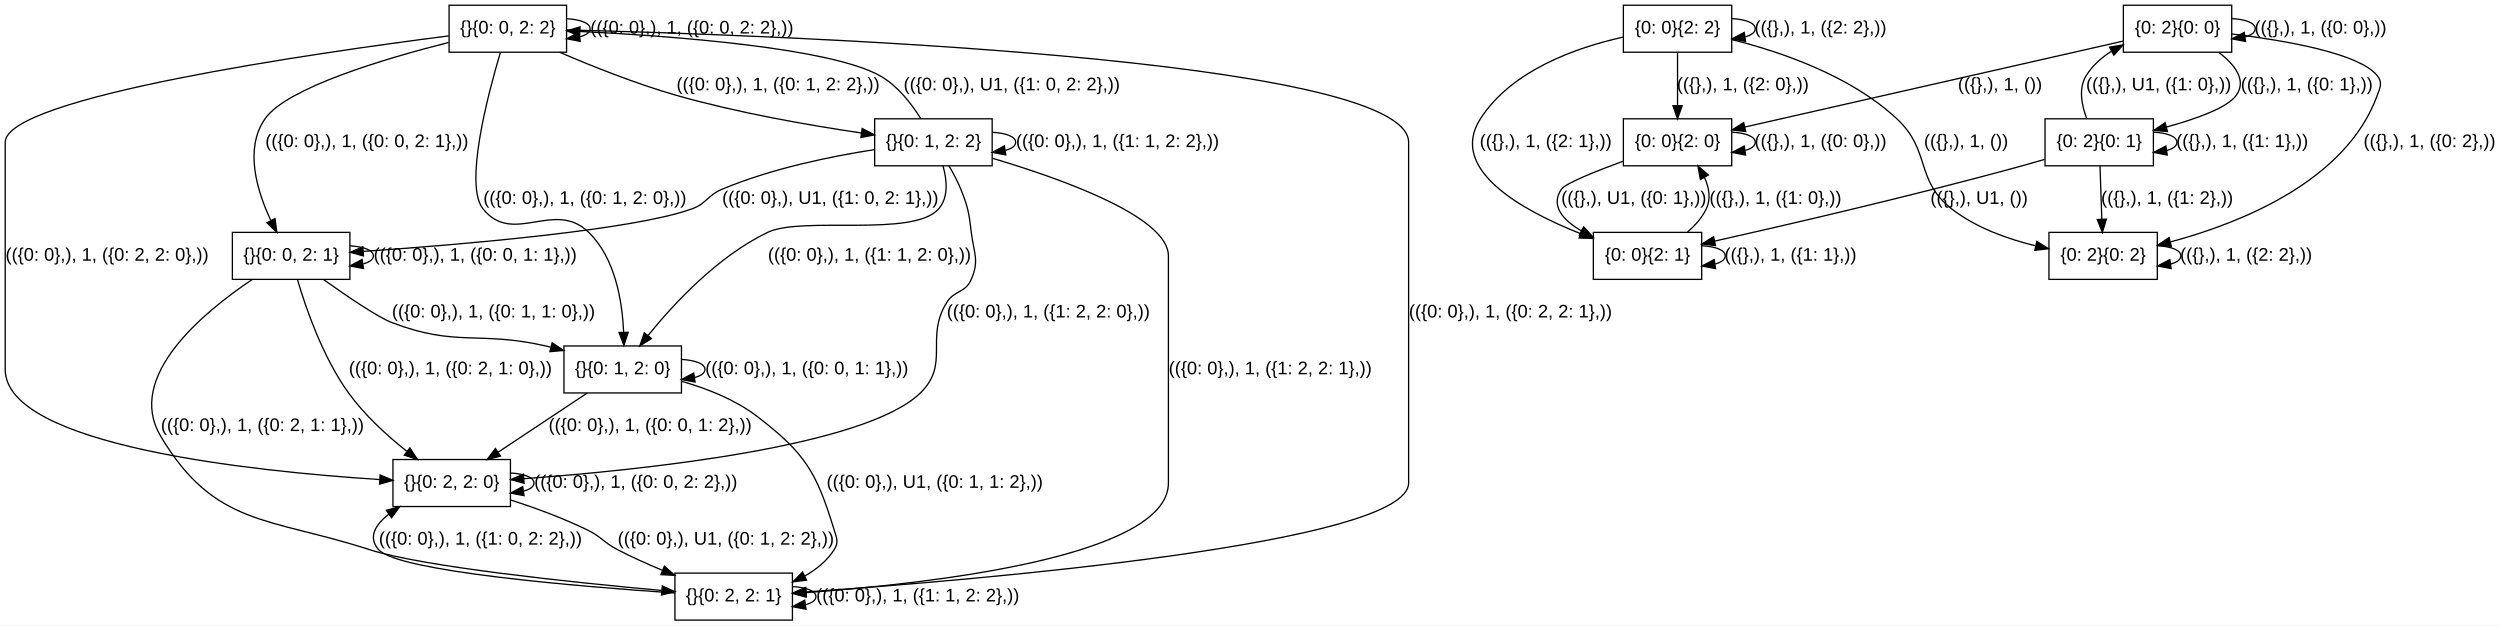
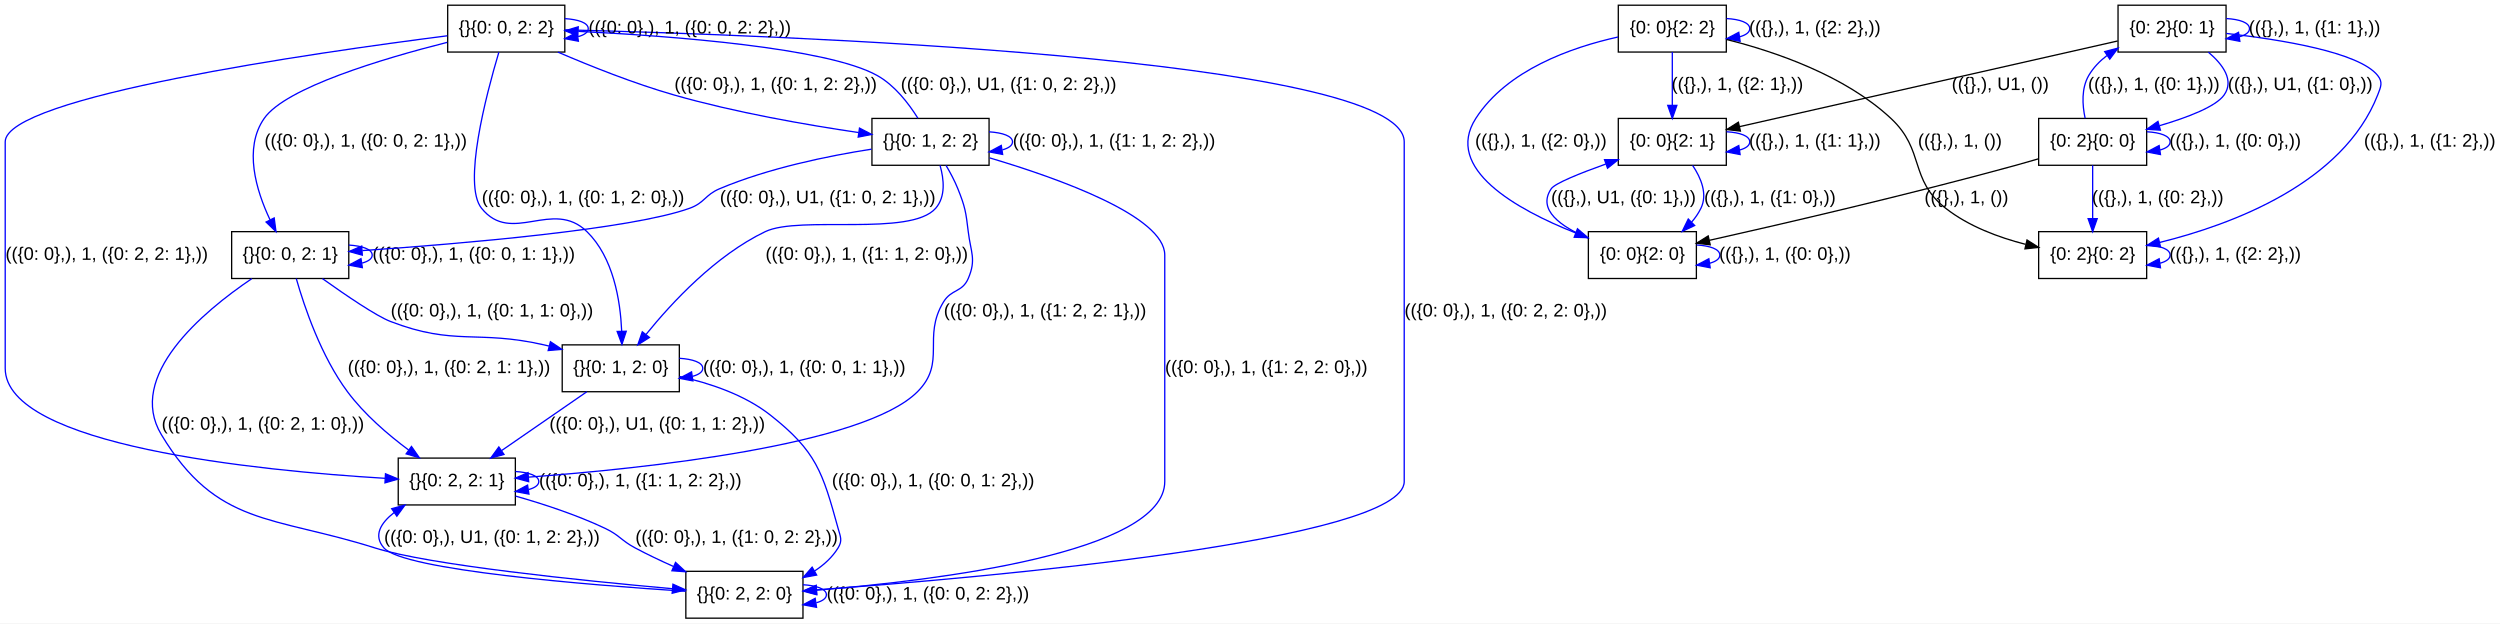
- <svg xmlns="http://www.w3.org/2000/svg" width="1915pt" height="479pt" viewBox="0.00 0.00 1915.00 479.00">
+ <svg xmlns="http://www.w3.org/2000/svg" width="1921pt" height="479pt" viewBox="0.00 0.00 1921.00 479.00">
  <g id="graph0" class="graph" transform="scale(1 1) rotate(0) translate(4 475)">
-     <polygon fill="#ffffff" stroke="transparent" points="-4,4 -4,-475 1911,-475 1911,4 -4,4" />
+     <polygon fill="#ffffff" stroke="transparent" points="-4,4 -4,-475 1917,-475 1917,4 -4,4" />
    <g id="node1" class="node">
      <polygon fill="none" stroke="#000000" points="264,-297 174,-297 174,-261 264,-261 264,-297" />
      <text text-anchor="middle" x="219" y="-275.3" font-family="Arial" font-size="14.00" fill="#000000">{}{0: 0, 2: 1}</text>
    </g>
    <g id="edge1" class="edge">
-       <path fill="none" stroke="#000000" d="M264.02,-286.7C274.39,-286.04 282,-283.47 282,-279 282,-276.21 279.03,-274.16 274.26,-272.85" />
-       <polygon fill="#000000" stroke="#000000" points="274.431,-269.336 264.02,-271.3 273.384,-276.257 274.431,-269.336" />
+       <path fill="none" stroke="#0000ff" d="M264.02,-286.7C274.39,-286.04 282,-283.47 282,-279 282,-276.21 279.03,-274.16 274.26,-272.85" />
+       <polygon fill="#0000ff" stroke="#0000ff" points="274.431,-269.336 264.02,-271.3 273.384,-276.257 274.431,-269.336" />
      <text text-anchor="middle" x="360" y="-275.3" font-family="Arial" font-size="14.00" fill="#000000">(({0: 0},), 1, ({0: 0, 1: 1},))</text>
    </g>
    <g id="node2" class="node">
      <polygon fill="none" stroke="#000000" points="518,-210 428,-210 428,-174 518,-174 518,-210" />
      <text text-anchor="middle" x="473" y="-188.3" font-family="Arial" font-size="14.00" fill="#000000">{}{0: 1, 2: 0}</text>
    </g>
    <g id="edge2" class="edge">
-       <path fill="none" stroke="#000000" d="M243.76,-260.91C261.89,-247.99 285.15,-232.18 296,-228 345.5,-208.91 362.27,-221.77 414,-210 415.26,-209.71 416.54,-209.41 417.82,-209.1" />
-       <polygon fill="#000000" stroke="#000000" points="418.954,-212.422 427.76,-206.53 417.202,-205.645 418.954,-212.422" />
+       <path fill="none" stroke="#0000ff" d="M243.76,-260.91C261.89,-247.99 285.15,-232.18 296,-228 345.5,-208.91 362.27,-221.77 414,-210 415.26,-209.71 416.54,-209.41 417.82,-209.1" />
+       <polygon fill="#0000ff" stroke="#0000ff" points="418.954,-212.422 427.76,-206.53 417.202,-205.645 418.954,-212.422" />
      <text text-anchor="middle" x="374" y="-231.8" font-family="Arial" font-size="14.00" fill="#000000">(({0: 0},), 1, ({0: 1, 1: 0},))</text>
    </g>
    <g id="node3" class="node">
-       <polygon fill="none" stroke="#000000" points="387,-123 297,-123 297,-87 387,-87 387,-123" />
-       <text text-anchor="middle" x="342" y="-101.3" font-family="Arial" font-size="14.00" fill="#000000">{}{0: 2, 2: 0}</text>
+       <polygon fill="none" stroke="#000000" points="392,-123 302,-123 302,-87 392,-87 392,-123" />
+       <text text-anchor="middle" x="347" y="-101.3" font-family="Arial" font-size="14.00" fill="#000000">{}{0: 2, 2: 1}</text>
    </g>
    <g id="edge3" class="edge">
-       <path fill="none" stroke="#000000" d="M223.91,-260.64C230.39,-238.61 243.34,-201.25 263,-174 275.22,-157.05 292.36,-141.43 307.55,-129.36" />
-       <polygon fill="#000000" stroke="#000000" points="309.973,-131.911 315.75,-123.03 305.695,-126.37 309.973,-131.911" />
-       <text text-anchor="middle" x="341" y="-188.3" font-family="Arial" font-size="14.00" fill="#000000">(({0: 0},), 1, ({0: 2, 1: 0},))</text>
+       <path fill="none" stroke="#0000ff" d="M223.66,-260.93C229.96,-238.85 242.82,-201.11 263,-174 275.86,-156.73 293.95,-141.14 310.04,-129.17" />
+       <polygon fill="#0000ff" stroke="#0000ff" points="312.174,-131.946 318.24,-123.26 308.081,-126.268 312.174,-131.946" />
+       <text text-anchor="middle" x="341" y="-188.3" font-family="Arial" font-size="14.00" fill="#000000">(({0: 0},), 1, ({0: 2, 1: 1},))</text>
    </g>
    <g id="node4" class="node">
-       <polygon fill="none" stroke="#000000" points="603,-36 513,-36 513,0 603,0 603,-36" />
-       <text text-anchor="middle" x="558" y="-14.3" font-family="Arial" font-size="14.00" fill="#000000">{}{0: 2, 2: 1}</text>
+       <polygon fill="none" stroke="#000000" points="613,-36 523,-36 523,0 613,0 613,-36" />
+       <text text-anchor="middle" x="568" y="-14.3" font-family="Arial" font-size="14.00" fill="#000000">{}{0: 2, 2: 0}</text>
    </g>
    <g id="edge4" class="edge">
-       <path fill="none" stroke="#000000" d="M189.31,-260.98C150.95,-235.3 92.086,-186.27 119,-141 160.36,-71.424 201.99,-78.937 279,-54 319.38,-40.923 433.56,-29.007 502.7,-22.704" />
-       <polygon fill="#000000" stroke="#000000" points="503.324,-26.162 512.97,-21.779 502.696,-19.19 503.324,-26.162" />
-       <text text-anchor="middle" x="197" y="-144.8" font-family="Arial" font-size="14.00" fill="#000000">(({0: 0},), 1, ({0: 2, 1: 1},))</text>
+       <path fill="none" stroke="#0000ff" d="M189.49,-260.9C151.38,-235.12 92.947,-185.98 120,-141 162.53,-70.295 205.35,-78.928 284,-54 325.37,-40.887 442.49,-28.91 512.74,-22.622" />
+       <polygon fill="#0000ff" stroke="#0000ff" points="513.098,-26.104 522.75,-21.736 512.48,-19.131 513.098,-26.104" />
+       <text text-anchor="middle" x="198" y="-144.8" font-family="Arial" font-size="14.00" fill="#000000">(({0: 0},), 1, ({0: 2, 1: 0},))</text>
    </g>
    <g id="edge5" class="edge">
-       <path fill="none" stroke="#000000" d="M518.02,-199.7C528.39,-199.04 536,-196.47 536,-192 536,-189.21 533.03,-187.16 528.26,-185.85" />
-       <polygon fill="#000000" stroke="#000000" points="528.431,-182.336 518.02,-184.3 527.384,-189.257 528.431,-182.336" />
+       <path fill="none" stroke="#0000ff" d="M518.02,-199.7C528.39,-199.04 536,-196.47 536,-192 536,-189.21 533.03,-187.16 528.26,-185.85" />
+       <polygon fill="#0000ff" stroke="#0000ff" points="528.431,-182.336 518.02,-184.3 527.384,-189.257 528.431,-182.336" />
      <text text-anchor="middle" x="614" y="-188.3" font-family="Arial" font-size="14.00" fill="#000000">(({0: 0},), 1, ({0: 0, 1: 1},))</text>
    </g>
    <g id="edge6" class="edge">
-       <path fill="none" stroke="#000000" d="M445.86,-173.97C426.1,-160.85 399.14,-142.95 377.65,-128.68" />
-       <polygon fill="#000000" stroke="#000000" points="379.375,-125.624 369.11,-123 375.498,-131.452 379.375,-125.624" />
-       <text text-anchor="middle" x="494" y="-144.8" font-family="Arial" font-size="14.00" fill="#000000">(({0: 0},), 1, ({0: 0, 1: 2},))</text>
+       <path fill="none" stroke="#0000ff" d="M446.89,-173.97C427.97,-160.91 402.19,-143.11 381.56,-128.87" />
+       <polygon fill="#0000ff" stroke="#0000ff" points="383.286,-125.808 373.07,-123 379.305,-131.566 383.286,-125.808" />
+       <text text-anchor="middle" x="501" y="-144.8" font-family="Arial" font-size="14.00" fill="#000000">(({0: 0},), U1, ({0: 1, 1: 2},))</text>
    </g>
    <g id="edge7" class="edge">
-       <path fill="none" stroke="#000000" d="M518.14,-182.92C537.36,-177.44 559.18,-168.93 576,-156 613.03,-127.52 621.28,-113.66 635,-69 636.96,-62.627 638.58,-59.624 635,-54 629.53,-45.41 621.42,-38.835 612.48,-33.813" />
-       <polygon fill="#000000" stroke="#000000" points="613.855,-30.588 603.34,-29.291 610.751,-36.863 613.855,-30.588" />
-       <text text-anchor="middle" x="712" y="-101.3" font-family="Arial" font-size="14.00" fill="#000000">(({0: 0},), U1, ({0: 1, 1: 2},))</text>
+       <path fill="none" stroke="#0000ff" d="M518.07,-185.73C540.9,-180.72 567.96,-171.8 588,-156 623.37,-128.11 628.01,-112.42 640,-69 641.77,-62.574 643.5,-59.671 640,-54 635.51,-46.737 629.06,-40.89 621.85,-36.198" />
+       <polygon fill="#0000ff" stroke="#0000ff" points="623.52,-33.121 613.1,-31.203 620.049,-39.2 623.52,-33.121" />
+       <text text-anchor="middle" x="713" y="-101.3" font-family="Arial" font-size="14.00" fill="#000000">(({0: 0},), 1, ({0: 0, 1: 2},))</text>
    </g>
    <g id="edge8" class="edge">
-       <path fill="none" stroke="#000000" d="M387.02,-112.7C397.39,-112.04 405,-109.47 405,-105 405,-102.21 402.03,-100.16 397.26,-98.848" />
-       <polygon fill="#000000" stroke="#000000" points="397.431,-95.334 387.02,-97.299 396.384,-102.255 397.431,-95.334" />
-       <text text-anchor="middle" x="483" y="-101.3" font-family="Arial" font-size="14.00" fill="#000000">(({0: 0},), 1, ({0: 0, 2: 2},))</text>
+       <path fill="none" stroke="#0000ff" d="M392.02,-112.7C402.39,-112.04 410,-109.47 410,-105 410,-102.21 407.03,-100.16 402.26,-98.848" />
+       <polygon fill="#0000ff" stroke="#0000ff" points="402.431,-95.334 392.02,-97.299 401.384,-102.255 402.431,-95.334" />
+       <text text-anchor="middle" x="488" y="-101.3" font-family="Arial" font-size="14.00" fill="#000000">(({0: 0},), 1, ({1: 1, 2: 2},))</text>
    </g>
    <g id="edge9" class="edge">
-       <path fill="none" stroke="#000000" d="M387.25,-92.002C405.87,-85.977 427.38,-78.121 446,-69 456.96,-63.631 458.18,-59.648 469,-54 479.85,-48.335 491.8,-42.958 503.32,-38.17" />
-       <polygon fill="#000000" stroke="#000000" points="504.922,-41.297 512.87,-34.292 502.288,-34.812 504.922,-41.297" />
-       <text text-anchor="middle" x="552" y="-57.8" font-family="Arial" font-size="14.00" fill="#000000">(({0: 0},), U1, ({0: 1, 2: 2},))</text>
+       <path fill="none" stroke="#0000ff" d="M392.19,-93.792C413.57,-87.725 439.14,-79.34 461,-69 472.03,-63.781 473.24,-59.759 484,-54 493.33,-49.007 503.5,-44.173 513.44,-39.753" />
+       <polygon fill="#0000ff" stroke="#0000ff" points="515.089,-42.852 522.86,-35.651 512.294,-36.435 515.089,-42.852" />
+       <text text-anchor="middle" x="562" y="-57.8" font-family="Arial" font-size="14.00" fill="#000000">(({0: 0},), 1, ({1: 0, 2: 2},))</text>
    </g>
    <g id="edge10" class="edge">
-       <path fill="none" stroke="#000000" d="M512.87,-20.766C439.42,-25.732 300.7,-37.23 286,-54 277.7,-63.47 283.45,-72.991 293.89,-81.2" />
-       <polygon fill="#000000" stroke="#000000" points="291.971,-84.128 302.19,-86.926 295.946,-78.366 291.971,-84.128" />
-       <text text-anchor="middle" x="364" y="-57.8" font-family="Arial" font-size="14.00" fill="#000000">(({0: 0},), 1, ({1: 0, 2: 2},))</text>
+       <path fill="none" stroke="#0000ff" d="M522.93,-20.646C448.38,-25.488 306.04,-36.876 291,-54 282.69,-63.46 288.43,-72.979 298.88,-81.189" />
+       <polygon fill="#0000ff" stroke="#0000ff" points="296.961,-84.118 307.18,-86.916 300.937,-78.356 296.961,-84.118" />
+       <text text-anchor="middle" x="374" y="-57.8" font-family="Arial" font-size="14.00" fill="#000000">(({0: 0},), U1, ({0: 1, 2: 2},))</text>
    </g>
    <g id="edge11" class="edge">
-       <path fill="none" stroke="#000000" d="M603.02,-25.701C613.39,-25.038 621,-22.471 621,-18 621,-15.206 618.03,-13.155 613.26,-11.848" />
-       <polygon fill="#000000" stroke="#000000" points="613.431,-8.334 603.02,-10.299 612.384,-15.255 613.431,-8.334" />
-       <text text-anchor="middle" x="699" y="-14.3" font-family="Arial" font-size="14.00" fill="#000000">(({0: 0},), 1, ({1: 1, 2: 2},))</text>
+       <path fill="none" stroke="#0000ff" d="M613.02,-25.701C623.39,-25.038 631,-22.471 631,-18 631,-15.206 628.03,-13.155 623.26,-11.848" />
+       <polygon fill="#0000ff" stroke="#0000ff" points="623.431,-8.334 613.02,-10.299 622.384,-15.255 623.431,-8.334" />
+       <text text-anchor="middle" x="709" y="-14.3" font-family="Arial" font-size="14.00" fill="#000000">(({0: 0},), 1, ({0: 0, 2: 2},))</text>
    </g>
    <g id="node5" class="node">
+       <polygon fill="none" stroke="#000000" points="1322.5,-471 1239.5,-471 1239.5,-435 1322.5,-435 1322.5,-471" />
+       <text text-anchor="middle" x="1281" y="-449.3" font-family="Arial" font-size="14.00" fill="#000000">{0: 0}{2: 2}</text>
+     </g>
+     <g id="edge12" class="edge">
+       <path fill="none" stroke="#0000ff" d="M1322.7,-460.75C1332.9,-460.18 1340.5,-457.59 1340.5,-453 1340.5,-450.13 1337.5,-448.04 1332.8,-446.74" />
+       <polygon fill="#0000ff" stroke="#0000ff" points="1333.104,-443.247 1322.7,-445.25 1332.082,-450.172 1333.104,-443.247" />
+       <text text-anchor="middle" x="1390.5" y="-449.3" font-family="Arial" font-size="14.00" fill="#000000">(({},), 1, ({2: 2},))</text>
+     </g>
+     <g id="node6" class="node">
+       <polygon fill="none" stroke="#000000" points="1645.5,-297 1562.5,-297 1562.5,-261 1645.5,-261 1645.5,-297" />
+       <text text-anchor="middle" x="1604" y="-275.3" font-family="Arial" font-size="14.00" fill="#000000">{0: 2}{0: 2}</text>
+     </g>
+     <g id="edge13" class="edge">
+       <path fill="none" stroke="#000000" d="M1322.8,-444.63C1359.9,-435.35 1413.5,-417.1 1449,-384 1475.3,-359.53 1462.8,-337.19 1491,-315 1508.7,-301.11 1531.8,-292.52 1552.5,-287.24" />
+       <polygon fill="#000000" stroke="#000000" points="1553.561,-290.587 1562.5,-284.9 1551.966,-283.771 1553.561,-290.587" />
+       <text text-anchor="middle" x="1502" y="-362.3" font-family="Arial" font-size="14.00" fill="#000000">(({},), 1, ())</text>
+     </g>
+     <g id="node7" class="node">
+       <polygon fill="none" stroke="#000000" points="1322.5,-384 1239.5,-384 1239.5,-348 1322.5,-348 1322.5,-384" />
+       <text text-anchor="middle" x="1281" y="-362.3" font-family="Arial" font-size="14.00" fill="#000000">{0: 0}{2: 1}</text>
+     </g>
+     <g id="edge14" class="edge">
+       <path fill="none" stroke="#0000ff" d="M1281,-434.97C1281,-423.19 1281,-407.56 1281,-394.16" />
+       <polygon fill="#0000ff" stroke="#0000ff" points="1284.5,-394 1281,-384 1277.5,-394 1284.5,-394" />
+       <text text-anchor="middle" x="1331" y="-405.8" font-family="Arial" font-size="14.00" fill="#000000">(({},), 1, ({2: 1},))</text>
+     </g>
+     <g id="node8" class="node">
+       <polygon fill="none" stroke="#000000" points="1299.5,-297 1216.5,-297 1216.5,-261 1299.5,-261 1299.5,-297" />
+       <text text-anchor="middle" x="1258" y="-275.3" font-family="Arial" font-size="14.00" fill="#000000">{0: 0}{2: 0}</text>
+     </g>
+     <g id="edge15" class="edge">
+       <path fill="none" stroke="#0000ff" d="M1239.3,-446.57C1203.4,-438.61 1153.9,-421.22 1130,-384 1105.2,-345.4 1161.1,-314.11 1206.7,-296.02" />
+       <polygon fill="#0000ff" stroke="#0000ff" points="1208.127,-299.221 1216.2,-292.36 1205.61,-292.689 1208.127,-299.221" />
+       <text text-anchor="middle" x="1180" y="-362.3" font-family="Arial" font-size="14.00" fill="#000000">(({},), 1, ({2: 0},))</text>
+     </g>
+     <g id="edge16" class="edge">
+       <path fill="none" stroke="#0000ff" d="M1645.7,-286.75C1655.9,-286.18 1663.5,-283.59 1663.5,-279 1663.5,-276.13 1660.5,-274.04 1655.8,-272.74" />
+       <polygon fill="#0000ff" stroke="#0000ff" points="1656.104,-269.247 1645.7,-271.25 1655.082,-276.172 1656.104,-269.247" />
+       <text text-anchor="middle" x="1713.5" y="-275.3" font-family="Arial" font-size="14.00" fill="#000000">(({},), 1, ({2: 2},))</text>
+     </g>
+     <g id="edge17" class="edge">
+       <path fill="none" stroke="#0000ff" d="M1322.7,-373.75C1332.9,-373.18 1340.5,-370.59 1340.5,-366 1340.5,-363.13 1337.5,-361.04 1332.8,-359.74" />
+       <polygon fill="#0000ff" stroke="#0000ff" points="1333.104,-356.247 1322.7,-358.25 1332.082,-363.172 1333.104,-356.247" />
+       <text text-anchor="middle" x="1390.5" y="-362.3" font-family="Arial" font-size="14.00" fill="#000000">(({},), 1, ({1: 1},))</text>
+     </g>
+     <g id="edge18" class="edge">
+       <path fill="none" stroke="#0000ff" d="M1296.6,-347.9C1303.2,-338.08 1308.2,-325.78 1303,-315 1301.1,-311.15 1298.7,-307.57 1295.8,-304.3" />
+       <polygon fill="#0000ff" stroke="#0000ff" points="1298.178,-301.729 1288.6,-297.2 1293.263,-306.714 1298.178,-301.729" />
+       <text text-anchor="middle" x="1356" y="-318.8" font-family="Arial" font-size="14.00" fill="#000000">(({},), 1, ({1: 0},))</text>
+     </g>
+     <g id="edge19" class="edge">
+       <path fill="none" stroke="#0000ff" d="M1216.3,-291.98C1195.5,-300.78 1176.9,-313.75 1188,-330 1190.8,-334.1 1209.8,-341.76 1229.9,-348.97" />
+       <polygon fill="#0000ff" stroke="#0000ff" points="1228.905,-352.33 1239.5,-352.34 1231.224,-345.725 1228.905,-352.33" />
+       <text text-anchor="middle" x="1243.5" y="-318.8" font-family="Arial" font-size="14.00" fill="#000000">(({},), U1, ({0: 1},))</text>
+     </g>
+     <g id="edge20" class="edge">
+       <path fill="none" stroke="#0000ff" d="M1299.7,-286.75C1309.9,-286.18 1317.5,-283.59 1317.5,-279 1317.5,-276.13 1314.5,-274.04 1309.8,-272.74" />
+       <polygon fill="#0000ff" stroke="#0000ff" points="1310.104,-269.247 1299.7,-271.25 1309.082,-276.172 1310.104,-269.247" />
+       <text text-anchor="middle" x="1367.5" y="-275.3" font-family="Arial" font-size="14.00" fill="#000000">(({},), 1, ({0: 0},))</text>
+     </g>
+     <g id="node9" class="node">
      <polygon fill="none" stroke="#000000" points="430,-471 340,-471 340,-435 430,-435 430,-471" />
      <text text-anchor="middle" x="385" y="-449.3" font-family="Arial" font-size="14.00" fill="#000000">{}{0: 0, 2: 2}</text>
    </g>
-     <g id="edge12" class="edge">
-       <path fill="none" stroke="#000000" d="M339.59,-442.45C290.02,-429.91 215.47,-407.68 199,-384 183.05,-361.07 192.77,-328.81 203.48,-306.12" />
-       <polygon fill="#000000" stroke="#000000" points="206.687,-307.534 208.07,-297.03 200.438,-304.379 206.687,-307.534" />
+     <g id="edge21" class="edge">
+       <path fill="none" stroke="#0000ff" d="M339.59,-442.45C290.02,-429.91 215.47,-407.68 199,-384 183.05,-361.07 192.77,-328.81 203.48,-306.12" />
+       <polygon fill="#0000ff" stroke="#0000ff" points="206.687,-307.534 208.07,-297.03 200.438,-304.379 206.687,-307.534" />
      <text text-anchor="middle" x="277" y="-362.3" font-family="Arial" font-size="14.00" fill="#000000">(({0: 0},), 1, ({0: 0, 2: 1},))</text>
    </g>
-     <g id="edge13" class="edge">
-       <path fill="none" stroke="#000000" d="M379.31,-434.83C369.42,-401.68 351.47,-333.11 366,-315 389.08,-286.23 420.61,-322.76 447,-297 467.28,-277.21 472.68,-244.27 473.7,-220.56" />
-       <polygon fill="#000000" stroke="#000000" points="477.203,-220.457 473.9,-210.39 470.204,-220.319 477.203,-220.457" />
+     <g id="edge22" class="edge">
+       <path fill="none" stroke="#0000ff" d="M379.31,-434.83C369.42,-401.68 351.47,-333.11 366,-315 389.08,-286.23 420.61,-322.76 447,-297 467.28,-277.21 472.68,-244.27 473.7,-220.56" />
+       <polygon fill="#0000ff" stroke="#0000ff" points="477.203,-220.457 473.9,-210.39 470.204,-220.319 477.203,-220.457" />
      <text text-anchor="middle" x="444" y="-318.8" font-family="Arial" font-size="14.00" fill="#000000">(({0: 0},), 1, ({0: 1, 2: 0},))</text>
    </g>
-     <g id="edge14" class="edge">
-       <path fill="none" stroke="#000000" d="M339.7,-447.5C237.93,-434.51 0,-400.48 0,-366 0,-366 0,-366 0,-192 0,-133.55 189.97,-113.9 286.74,-107.68" />
-       <polygon fill="#000000" stroke="#000000" points="287.175,-111.16 296.94,-107.05 286.743,-104.173 287.175,-111.16" />
-       <text text-anchor="middle" x="78" y="-275.3" font-family="Arial" font-size="14.00" fill="#000000">(({0: 0},), 1, ({0: 2, 2: 0},))</text>
-     </g>
-     <g id="edge15" class="edge">
-       <path fill="none" stroke="#000000" d="M430.01,-452.07C583.21,-448.33 1075,-431.24 1075,-366 1075,-366 1075,-366 1075,-105 1075,-58.595 746.9,-30.913 613.45,-21.573" />
-       <polygon fill="#000000" stroke="#000000" points="613.647,-18.078 603.43,-20.881 613.165,-25.062 613.647,-18.078" />
-       <text text-anchor="middle" x="1153" y="-231.8" font-family="Arial" font-size="14.00" fill="#000000">(({0: 0},), 1, ({0: 2, 2: 1},))</text>
-     </g>
-     <g id="edge16" class="edge">
-       <path fill="none" stroke="#000000" d="M430.02,-460.7C440.39,-460.04 448,-457.47 448,-453 448,-450.21 445.03,-448.16 440.26,-446.85" />
-       <polygon fill="#000000" stroke="#000000" points="440.431,-443.336 430.02,-445.3 439.384,-450.257 440.431,-443.336" />
+     <g id="edge23" class="edge">
+       <path fill="none" stroke="#0000ff" d="M339.7,-447.5C237.93,-434.51 0,-400.48 0,-366 0,-366 0,-366 0,-192 0,-132.54 194.12,-113.36 291.98,-107.46" />
+       <polygon fill="#0000ff" stroke="#0000ff" points="292.205,-110.953 301.99,-106.89 291.807,-103.964 292.205,-110.953" />
+       <text text-anchor="middle" x="78" y="-275.3" font-family="Arial" font-size="14.00" fill="#000000">(({0: 0},), 1, ({0: 2, 2: 1},))</text>
+     </g>
+     <g id="edge24" class="edge">
+       <path fill="none" stroke="#0000ff" d="M430.01,-452.07C583.21,-448.33 1075,-431.24 1075,-366 1075,-366 1075,-366 1075,-105 1075,-59.622 755.43,-31.46 623.72,-21.78" />
+       <polygon fill="#0000ff" stroke="#0000ff" points="623.667,-18.267 613.44,-21.034 623.16,-25.249 623.667,-18.267" />
+       <text text-anchor="middle" x="1153" y="-231.8" font-family="Arial" font-size="14.00" fill="#000000">(({0: 0},), 1, ({0: 2, 2: 0},))</text>
+     </g>
+     <g id="edge25" class="edge">
+       <path fill="none" stroke="#0000ff" d="M430.02,-460.7C440.39,-460.04 448,-457.47 448,-453 448,-450.21 445.03,-448.16 440.26,-446.85" />
+       <polygon fill="#0000ff" stroke="#0000ff" points="440.431,-443.336 430.02,-445.3 439.384,-450.257 440.431,-443.336" />
      <text text-anchor="middle" x="526" y="-449.3" font-family="Arial" font-size="14.00" fill="#000000">(({0: 0},), 1, ({0: 0, 2: 2},))</text>
    </g>
-     <g id="node6" class="node">
+     <g id="node10" class="node">
      <polygon fill="none" stroke="#000000" points="756,-384 666,-384 666,-348 756,-348 756,-384" />
      <text text-anchor="middle" x="711" y="-362.3" font-family="Arial" font-size="14.00" fill="#000000">{}{0: 1, 2: 2}</text>
    </g>
-     <g id="edge17" class="edge">
-       <path fill="none" stroke="#000000" d="M424.68,-434.97C449.84,-424.13 483.32,-410.78 514,-402 561.05,-388.54 615.91,-379 655.77,-373.14" />
-       <polygon fill="#000000" stroke="#000000" points="656.432,-376.581 665.83,-371.69 655.433,-369.652 656.432,-376.581" />
+     <g id="edge26" class="edge">
+       <path fill="none" stroke="#0000ff" d="M424.68,-434.97C449.84,-424.13 483.32,-410.78 514,-402 561.05,-388.54 615.91,-379 655.77,-373.14" />
+       <polygon fill="#0000ff" stroke="#0000ff" points="656.432,-376.581 665.83,-371.69 655.433,-369.652 656.432,-376.581" />
      <text text-anchor="middle" x="592" y="-405.8" font-family="Arial" font-size="14.00" fill="#000000">(({0: 0},), 1, ({0: 1, 2: 2},))</text>
    </g>
-     <g id="edge18" class="edge">
-       <path fill="none" stroke="#000000" d="M665.67,-360.38C632.43,-355.21 586.71,-345.87 549,-330 537.75,-325.27 537.48,-319.15 526,-315 481.06,-298.73 350.03,-287.67 274.47,-282.45" />
-       <polygon fill="#000000" stroke="#000000" points="274.405,-278.938 264.19,-281.75 273.929,-285.921 274.405,-278.938" />
+     <g id="edge27" class="edge">
+       <path fill="none" stroke="#0000ff" d="M665.67,-360.38C632.43,-355.21 586.71,-345.87 549,-330 537.75,-325.27 537.48,-319.15 526,-315 481.06,-298.73 350.03,-287.67 274.47,-282.45" />
+       <polygon fill="#0000ff" stroke="#0000ff" points="274.405,-278.938 264.19,-281.75 273.929,-285.921 274.405,-278.938" />
      <text text-anchor="middle" x="632" y="-318.8" font-family="Arial" font-size="14.00" fill="#000000">(({0: 0},), U1, ({1: 0, 2: 1},))</text>
    </g>
-     <g id="edge19" class="edge">
-       <path fill="none" stroke="#000000" d="M718.33,-347.91C721.4,-337.12 722.7,-323.84 715,-315 695.69,-292.85 610.5,-309.7 584,-297 545.96,-278.76 512.35,-242.67 492.34,-217.94" />
-       <polygon fill="#000000" stroke="#000000" points="495.036,-215.706 486.09,-210.03 489.543,-220.046 495.036,-215.706" />
+     <g id="edge28" class="edge">
+       <path fill="none" stroke="#0000ff" d="M718.33,-347.91C721.4,-337.12 722.7,-323.84 715,-315 695.69,-292.85 610.5,-309.7 584,-297 545.96,-278.76 512.35,-242.67 492.34,-217.94" />
+       <polygon fill="#0000ff" stroke="#0000ff" points="495.036,-215.706 486.09,-210.03 489.543,-220.046 495.036,-215.706" />
      <text text-anchor="middle" x="662" y="-275.3" font-family="Arial" font-size="14.00" fill="#000000">(({0: 0},), 1, ({1: 1, 2: 0},))</text>
    </g>
-     <g id="edge20" class="edge">
-       <path fill="none" stroke="#000000" d="M722.97,-347.84C726.25,-342.28 729.57,-336.04 732,-330 737.64,-316 738.21,-311.98 740,-297 741.9,-281.11 746.32,-275.7 740,-261 735.4,-250.31 727.05,-252.93 721,-243 704.39,-215.73 723.85,-196.3 701,-174 658.58,-132.59 486.92,-114.87 397.21,-108.32" />
-       <polygon fill="#000000" stroke="#000000" points="397.443,-104.828 387.22,-107.61 396.947,-111.81 397.443,-104.828" />
-       <text text-anchor="middle" x="799" y="-231.8" font-family="Arial" font-size="14.00" fill="#000000">(({0: 0},), 1, ({1: 2, 2: 0},))</text>
-     </g>
-     <g id="edge21" class="edge">
-       <path fill="none" stroke="#000000" d="M756.42,-353.69C809.75,-337.86 891,-308.85 891,-279 891,-279 891,-279 891,-105 891,-48.285 707.89,-27.843 613.24,-21.065" />
-       <polygon fill="#000000" stroke="#000000" points="613.477,-17.573 603.26,-20.377 612.996,-24.557 613.477,-17.573" />
-       <text text-anchor="middle" x="969" y="-188.3" font-family="Arial" font-size="14.00" fill="#000000">(({0: 0},), 1, ({1: 2, 2: 1},))</text>
-     </g>
-     <g id="edge22" class="edge">
-       <path fill="none" stroke="#000000" d="M701.31,-384.14C694.22,-395.54 683.49,-409.46 670,-417 631.77,-438.36 511.88,-447.36 440.35,-450.9" />
-       <polygon fill="#000000" stroke="#000000" points="439.984,-447.413 430.16,-451.38 440.314,-454.406 439.984,-447.413" />
+     <g id="edge29" class="edge">
+       <path fill="none" stroke="#0000ff" d="M722.97,-347.84C726.25,-342.28 729.57,-336.04 732,-330 737.64,-316 738.21,-311.98 740,-297 741.9,-281.11 746.32,-275.7 740,-261 735.4,-250.31 727.05,-252.93 721,-243 704.39,-215.73 723.55,-196.6 701,-174 659.78,-132.7 490.96,-114.96 402.17,-108.37" />
+       <polygon fill="#0000ff" stroke="#0000ff" points="402.235,-104.866 392.01,-107.64 401.733,-111.848 402.235,-104.866" />
+       <text text-anchor="middle" x="799" y="-231.8" font-family="Arial" font-size="14.00" fill="#000000">(({0: 0},), 1, ({1: 2, 2: 1},))</text>
+     </g>
+     <g id="edge30" class="edge">
+       <path fill="none" stroke="#0000ff" d="M756.42,-353.69C809.75,-337.86 891,-308.85 891,-279 891,-279 891,-279 891,-105 891,-50.213 715.55,-28.926 623.27,-21.519" />
+       <polygon fill="#0000ff" stroke="#0000ff" points="623.49,-18.026 613.25,-20.743 622.95,-25.005 623.49,-18.026" />
+       <text text-anchor="middle" x="969" y="-188.3" font-family="Arial" font-size="14.00" fill="#000000">(({0: 0},), 1, ({1: 2, 2: 0},))</text>
+     </g>
+     <g id="edge31" class="edge">
+       <path fill="none" stroke="#0000ff" d="M701.31,-384.14C694.22,-395.54 683.49,-409.46 670,-417 631.77,-438.36 511.88,-447.36 440.35,-450.9" />
+       <polygon fill="#0000ff" stroke="#0000ff" points="439.984,-447.413 430.16,-451.38 440.314,-454.406 439.984,-447.413" />
      <text text-anchor="middle" x="771" y="-405.8" font-family="Arial" font-size="14.00" fill="#000000">(({0: 0},), U1, ({1: 0, 2: 2},))</text>
    </g>
-     <g id="edge23" class="edge">
-       <path fill="none" stroke="#000000" d="M756.02,-373.7C766.39,-373.04 774,-370.47 774,-366 774,-363.21 771.03,-361.16 766.26,-359.85" />
-       <polygon fill="#000000" stroke="#000000" points="766.431,-356.336 756.02,-358.3 765.384,-363.257 766.431,-356.336" />
+     <g id="edge32" class="edge">
+       <path fill="none" stroke="#0000ff" d="M756.02,-373.7C766.39,-373.04 774,-370.47 774,-366 774,-363.21 771.03,-361.16 766.26,-359.85" />
+       <polygon fill="#0000ff" stroke="#0000ff" points="766.431,-356.336 756.02,-358.3 765.384,-363.257 766.431,-356.336" />
      <text text-anchor="middle" x="852" y="-362.3" font-family="Arial" font-size="14.00" fill="#000000">(({0: 0},), 1, ({1: 1, 2: 2},))</text>
    </g>
-     <g id="node7" class="node">
-       <polygon fill="none" stroke="#000000" points="1322.5,-384 1239.5,-384 1239.5,-348 1322.5,-348 1322.5,-384" />
-       <text text-anchor="middle" x="1281" y="-362.3" font-family="Arial" font-size="14.00" fill="#000000">{0: 0}{2: 0}</text>
-     </g>
-     <g id="edge24" class="edge">
-       <path fill="none" stroke="#000000" d="M1322.7,-373.75C1332.9,-373.18 1340.5,-370.59 1340.5,-366 1340.5,-363.13 1337.5,-361.04 1332.8,-359.74" />
-       <polygon fill="#000000" stroke="#000000" points="1333.104,-356.247 1322.7,-358.25 1332.082,-363.172 1333.104,-356.247" />
-       <text text-anchor="middle" x="1390.5" y="-362.3" font-family="Arial" font-size="14.00" fill="#000000">(({},), 1, ({0: 0},))</text>
-     </g>
-     <g id="node8" class="node">
-       <polygon fill="none" stroke="#000000" points="1299.5,-297 1216.5,-297 1216.5,-261 1299.5,-261 1299.5,-297" />
-       <text text-anchor="middle" x="1258" y="-275.3" font-family="Arial" font-size="14.00" fill="#000000">{0: 0}{2: 1}</text>
-     </g>
-     <g id="edge25" class="edge">
-       <path fill="none" stroke="#000000" d="M1239.5,-351.59C1217.8,-343.63 1195,-334.47 1192,-330 1183.5,-317.35 1193.1,-306.48 1207.5,-298.06" />
-       <polygon fill="#000000" stroke="#000000" points="1209.107,-301.169 1216.3,-293.39 1205.826,-294.986 1209.107,-301.169" />
-       <text text-anchor="middle" x="1247.5" y="-318.8" font-family="Arial" font-size="14.00" fill="#000000">(({},), U1, ({0: 1},))</text>
-     </g>
-     <g id="edge26" class="edge">
-       <path fill="none" stroke="#000000" d="M1288.6,-297.2C1294.4,-302.19 1299.7,-308.15 1303,-315 1306.7,-322.75 1305.2,-331.28 1301.6,-339.11" />
-       <polygon fill="#000000" stroke="#000000" points="1298.502,-337.477 1296.6,-347.9 1304.587,-340.938 1298.502,-337.477" />
-       <text text-anchor="middle" x="1356" y="-318.8" font-family="Arial" font-size="14.00" fill="#000000">(({},), 1, ({1: 0},))</text>
-     </g>
-     <g id="edge27" class="edge">
-       <path fill="none" stroke="#000000" d="M1299.7,-286.75C1309.9,-286.18 1317.5,-283.59 1317.5,-279 1317.5,-276.13 1314.5,-274.04 1309.8,-272.74" />
-       <polygon fill="#000000" stroke="#000000" points="1310.104,-269.247 1299.7,-271.25 1309.082,-276.172 1310.104,-269.247" />
-       <text text-anchor="middle" x="1367.5" y="-275.3" font-family="Arial" font-size="14.00" fill="#000000">(({},), 1, ({1: 1},))</text>
-     </g>
-     <g id="node9" class="node">
-       <polygon fill="none" stroke="#000000" points="1322.5,-471 1239.5,-471 1239.5,-435 1322.5,-435 1322.5,-471" />
-       <text text-anchor="middle" x="1281" y="-449.3" font-family="Arial" font-size="14.00" fill="#000000">{0: 0}{2: 2}</text>
-     </g>
-     <g id="edge28" class="edge">
-       <path fill="none" stroke="#000000" d="M1281,-434.97C1281,-423.19 1281,-407.56 1281,-394.16" />
-       <polygon fill="#000000" stroke="#000000" points="1284.5,-394 1281,-384 1277.5,-394 1284.5,-394" />
-       <text text-anchor="middle" x="1331" y="-405.8" font-family="Arial" font-size="14.00" fill="#000000">(({},), 1, ({2: 0},))</text>
-     </g>
-     <g id="edge29" class="edge">
-       <path fill="none" stroke="#000000" d="M1239.3,-446.57C1203.4,-438.61 1153.9,-421.22 1130,-384 1105.2,-345.4 1161.1,-314.11 1206.7,-296.02" />
-       <polygon fill="#000000" stroke="#000000" points="1208.127,-299.221 1216.2,-292.36 1205.61,-292.689 1208.127,-299.221" />
-       <text text-anchor="middle" x="1180" y="-362.3" font-family="Arial" font-size="14.00" fill="#000000">(({},), 1, ({2: 1},))</text>
-     </g>
-     <g id="edge30" class="edge">
-       <path fill="none" stroke="#000000" d="M1322.7,-460.75C1332.9,-460.18 1340.5,-457.59 1340.5,-453 1340.5,-450.13 1337.5,-448.04 1332.8,-446.74" />
-       <polygon fill="#000000" stroke="#000000" points="1333.104,-443.247 1322.7,-445.25 1332.082,-450.172 1333.104,-443.247" />
-       <text text-anchor="middle" x="1390.5" y="-449.3" font-family="Arial" font-size="14.00" fill="#000000">(({},), 1, ({2: 2},))</text>
-     </g>
-     <g id="node10" class="node">
-       <polygon fill="none" stroke="#000000" points="1648.5,-297 1565.5,-297 1565.5,-261 1648.5,-261 1648.5,-297" />
-       <text text-anchor="middle" x="1607" y="-275.3" font-family="Arial" font-size="14.00" fill="#000000">{0: 2}{0: 2}</text>
-     </g>
-     <g id="edge31" class="edge">
-       <path fill="none" stroke="#000000" d="M1322.8,-444.63C1359.9,-435.35 1413.5,-417.1 1449,-384 1475.3,-359.53 1462.7,-337.08 1491,-315 1509.4,-300.61 1533.7,-291.93 1555.2,-286.72" />
-       <polygon fill="#000000" stroke="#000000" points="1556.202,-290.083 1565.2,-284.49 1554.678,-283.25 1556.202,-290.083" />
-       <text text-anchor="middle" x="1502" y="-362.3" font-family="Arial" font-size="14.00" fill="#000000">(({},), 1, ())</text>
-     </g>
-     <g id="edge32" class="edge">
-       <path fill="none" stroke="#000000" d="M1648.7,-286.75C1658.9,-286.18 1666.5,-283.59 1666.5,-279 1666.5,-276.13 1663.5,-274.04 1658.8,-272.74" />
-       <polygon fill="#000000" stroke="#000000" points="1659.104,-269.247 1648.7,-271.25 1658.082,-276.172 1659.104,-269.247" />
-       <text text-anchor="middle" x="1716.5" y="-275.3" font-family="Arial" font-size="14.00" fill="#000000">(({},), 1, ({2: 2},))</text>
-     </g>
    <g id="node11" class="node">
-       <polygon fill="none" stroke="#000000" points="1705.5,-471 1622.5,-471 1622.5,-435 1705.5,-435 1705.5,-471" />
-       <text text-anchor="middle" x="1664" y="-449.3" font-family="Arial" font-size="14.00" fill="#000000">{0: 2}{0: 0}</text>
+       <polygon fill="none" stroke="#000000" points="1706.5,-471 1623.5,-471 1623.5,-435 1706.5,-435 1706.5,-471" />
+       <text text-anchor="middle" x="1665" y="-449.3" font-family="Arial" font-size="14.00" fill="#000000">{0: 2}{0: 1}</text>
    </g>
    <g id="edge33" class="edge">
-       <path fill="none" stroke="#000000" d="M1622.3,-443.52C1551.8,-427.51 1409.2,-395.13 1332.6,-377.72" />
-       <polygon fill="#000000" stroke="#000000" points="1333.228,-374.273 1322.7,-375.46 1331.67,-381.098 1333.228,-374.273" />
-       <text text-anchor="middle" x="1528" y="-405.8" font-family="Arial" font-size="14.00" fill="#000000">(({},), 1, ())</text>
+       <path fill="none" stroke="#0000ff" d="M1706.7,-449.3C1748.6,-444.62 1808.7,-434.92 1823,-417 1827.2,-411.79 1825.4,-408.21 1823,-402 1796.4,-334.21 1711.4,-302.52 1655.4,-288.68" />
+       <polygon fill="#0000ff" stroke="#0000ff" points="1656.135,-285.257 1645.6,-286.38 1654.536,-292.072 1656.135,-285.257" />
+       <text text-anchor="middle" x="1863" y="-362.3" font-family="Arial" font-size="14.00" fill="#000000">(({},), 1, ({1: 2},))</text>
    </g>
    <g id="edge34" class="edge">
-       <path fill="none" stroke="#000000" d="M1705.6,-448.97C1746,-444.08 1803.3,-434.27 1817,-417 1821.1,-411.77 1819.3,-408.27 1817,-402 1793.2,-336.36 1712.7,-304.22 1658.5,-289.67" />
-       <polygon fill="#000000" stroke="#000000" points="1659.256,-286.251 1648.7,-287.16 1657.519,-293.032 1659.256,-286.251" />
-       <text text-anchor="middle" x="1857" y="-362.3" font-family="Arial" font-size="14.00" fill="#000000">(({},), 1, ({0: 2},))</text>
+       <path fill="none" stroke="#000000" d="M1623.2,-443.52C1552.5,-427.51 1409.6,-395.13 1332.7,-377.72" />
+       <polygon fill="#000000" stroke="#000000" points="1333.328,-374.273 1322.8,-375.46 1331.77,-381.098 1333.328,-374.273" />
+       <text text-anchor="middle" x="1533" y="-405.8" font-family="Arial" font-size="14.00" fill="#000000">(({},), U1, ())</text>
    </g>
    <g id="edge35" class="edge">
-       <path fill="none" stroke="#000000" d="M1705.7,-460.75C1715.9,-460.18 1723.5,-457.59 1723.5,-453 1723.5,-450.13 1720.5,-448.04 1715.8,-446.74" />
-       <polygon fill="#000000" stroke="#000000" points="1716.104,-443.247 1705.7,-445.25 1715.082,-450.172 1716.104,-443.247" />
-       <text text-anchor="middle" x="1773.5" y="-449.3" font-family="Arial" font-size="14.00" fill="#000000">(({},), 1, ({0: 0},))</text>
+       <path fill="none" stroke="#0000ff" d="M1706.7,-460.75C1716.9,-460.18 1724.5,-457.59 1724.5,-453 1724.5,-450.13 1721.5,-448.04 1716.8,-446.74" />
+       <polygon fill="#0000ff" stroke="#0000ff" points="1717.104,-443.247 1706.7,-445.25 1716.082,-450.172 1717.104,-443.247" />
+       <text text-anchor="middle" x="1774.5" y="-449.3" font-family="Arial" font-size="14.00" fill="#000000">(({},), 1, ({1: 1},))</text>
    </g>
    <g id="node12" class="node">
      <polygon fill="none" stroke="#000000" points="1645.5,-384 1562.5,-384 1562.5,-348 1645.5,-348 1645.5,-384" />
-       <text text-anchor="middle" x="1604" y="-362.3" font-family="Arial" font-size="14.00" fill="#000000">{0: 2}{0: 1}</text>
+       <text text-anchor="middle" x="1604" y="-362.3" font-family="Arial" font-size="14.00" fill="#000000">{0: 2}{0: 0}</text>
    </g>
    <g id="edge36" class="edge">
-       <path fill="none" stroke="#000000" d="M1695.6,-434.88C1707.9,-425.46 1717.2,-413.53 1709,-402 1702.3,-392.57 1678.7,-384.05 1655.5,-377.67" />
-       <polygon fill="#000000" stroke="#000000" points="1656.263,-374.252 1645.7,-375.07 1654.468,-381.017 1656.263,-374.252" />
-       <text text-anchor="middle" x="1763" y="-405.8" font-family="Arial" font-size="14.00" fill="#000000">(({},), 1, ({0: 1},))</text>
+       <path fill="none" stroke="#0000ff" d="M1692.9,-434.93C1704.2,-425.33 1712.9,-413.22 1705,-402 1698.7,-393.1 1677.1,-384.81 1655.4,-378.43" />
+       <polygon fill="#0000ff" stroke="#0000ff" points="1656.074,-374.984 1645.5,-375.64 1654.176,-381.721 1656.074,-374.984" />
+       <text text-anchor="middle" x="1763.5" y="-405.8" font-family="Arial" font-size="14.00" fill="#000000">(({},), U1, ({1: 0},))</text>
    </g>
    <g id="edge37" class="edge">
+       <path fill="none" stroke="#0000ff" d="M1604,-347.97C1604,-336.19 1604,-320.56 1604,-307.16" />
+       <polygon fill="#0000ff" stroke="#0000ff" points="1607.5,-307 1604,-297 1600.5,-307 1607.5,-307" />
+       <text text-anchor="middle" x="1654" y="-318.8" font-family="Arial" font-size="14.00" fill="#000000">(({},), 1, ({0: 2},))</text>
+     </g>
+     <g id="edge38" class="edge">
      <path fill="none" stroke="#000000" d="M1562.2,-352.92C1556.4,-351.22 1550.6,-349.53 1545,-348 1463.2,-325.54 1367.2,-303.27 1309.5,-290.34" />
      <polygon fill="#000000" stroke="#000000" points="1310.125,-286.893 1299.6,-288.11 1308.586,-293.722 1310.125,-286.893" />
-       <text text-anchor="middle" x="1512" y="-318.8" font-family="Arial" font-size="14.00" fill="#000000">(({},), U1, ())</text>
-     </g>
-     <g id="edge38" class="edge">
-       <path fill="none" stroke="#000000" d="M1604.6,-347.97C1605,-336.19 1605.6,-320.56 1606,-307.16" />
-       <polygon fill="#000000" stroke="#000000" points="1609.504,-307.13 1606.4,-297 1602.509,-306.854 1609.504,-307.13" />
-       <text text-anchor="middle" x="1656" y="-318.8" font-family="Arial" font-size="14.00" fill="#000000">(({},), 1, ({1: 2},))</text>
+       <text text-anchor="middle" x="1507" y="-318.8" font-family="Arial" font-size="14.00" fill="#000000">(({},), 1, ())</text>
    </g>
    <g id="edge39" class="edge">
-       <path fill="none" stroke="#000000" d="M1594.5,-384.11C1590.5,-394.39 1588,-407.14 1594,-417 1598.7,-424.63 1605.5,-430.71 1613.1,-435.54" />
-       <polygon fill="#000000" stroke="#000000" points="1611.857,-438.853 1622.3,-440.64 1615.251,-432.731 1611.857,-438.853" />
-       <text text-anchor="middle" x="1649.5" y="-405.8" font-family="Arial" font-size="14.00" fill="#000000">(({},), U1, ({1: 0},))</text>
+       <path fill="none" stroke="#0000ff" d="M1598.2,-384.15C1596,-394.45 1595.3,-407.2 1601,-417 1604.5,-422.99 1609.4,-428.06 1615,-432.33" />
+       <polygon fill="#0000ff" stroke="#0000ff" points="1613.245,-435.367 1623.5,-438.03 1617.144,-429.553 1613.245,-435.367" />
+       <text text-anchor="middle" x="1651" y="-405.8" font-family="Arial" font-size="14.00" fill="#000000">(({},), 1, ({0: 1},))</text>
    </g>
    <g id="edge40" class="edge">
-       <path fill="none" stroke="#000000" d="M1645.7,-373.75C1655.9,-373.18 1663.5,-370.59 1663.5,-366 1663.5,-363.13 1660.5,-361.04 1655.8,-359.74" />
-       <polygon fill="#000000" stroke="#000000" points="1656.104,-356.247 1645.7,-358.25 1655.082,-363.172 1656.104,-356.247" />
-       <text text-anchor="middle" x="1713.5" y="-362.3" font-family="Arial" font-size="14.00" fill="#000000">(({},), 1, ({1: 1},))</text>
+       <path fill="none" stroke="#0000ff" d="M1645.7,-373.75C1655.9,-373.18 1663.5,-370.59 1663.5,-366 1663.5,-363.13 1660.5,-361.04 1655.8,-359.74" />
+       <polygon fill="#0000ff" stroke="#0000ff" points="1656.104,-356.247 1645.7,-358.25 1655.082,-363.172 1656.104,-356.247" />
+       <text text-anchor="middle" x="1713.5" y="-362.3" font-family="Arial" font-size="14.00" fill="#000000">(({},), 1, ({0: 0},))</text>
    </g>
  </g>
</svg>
